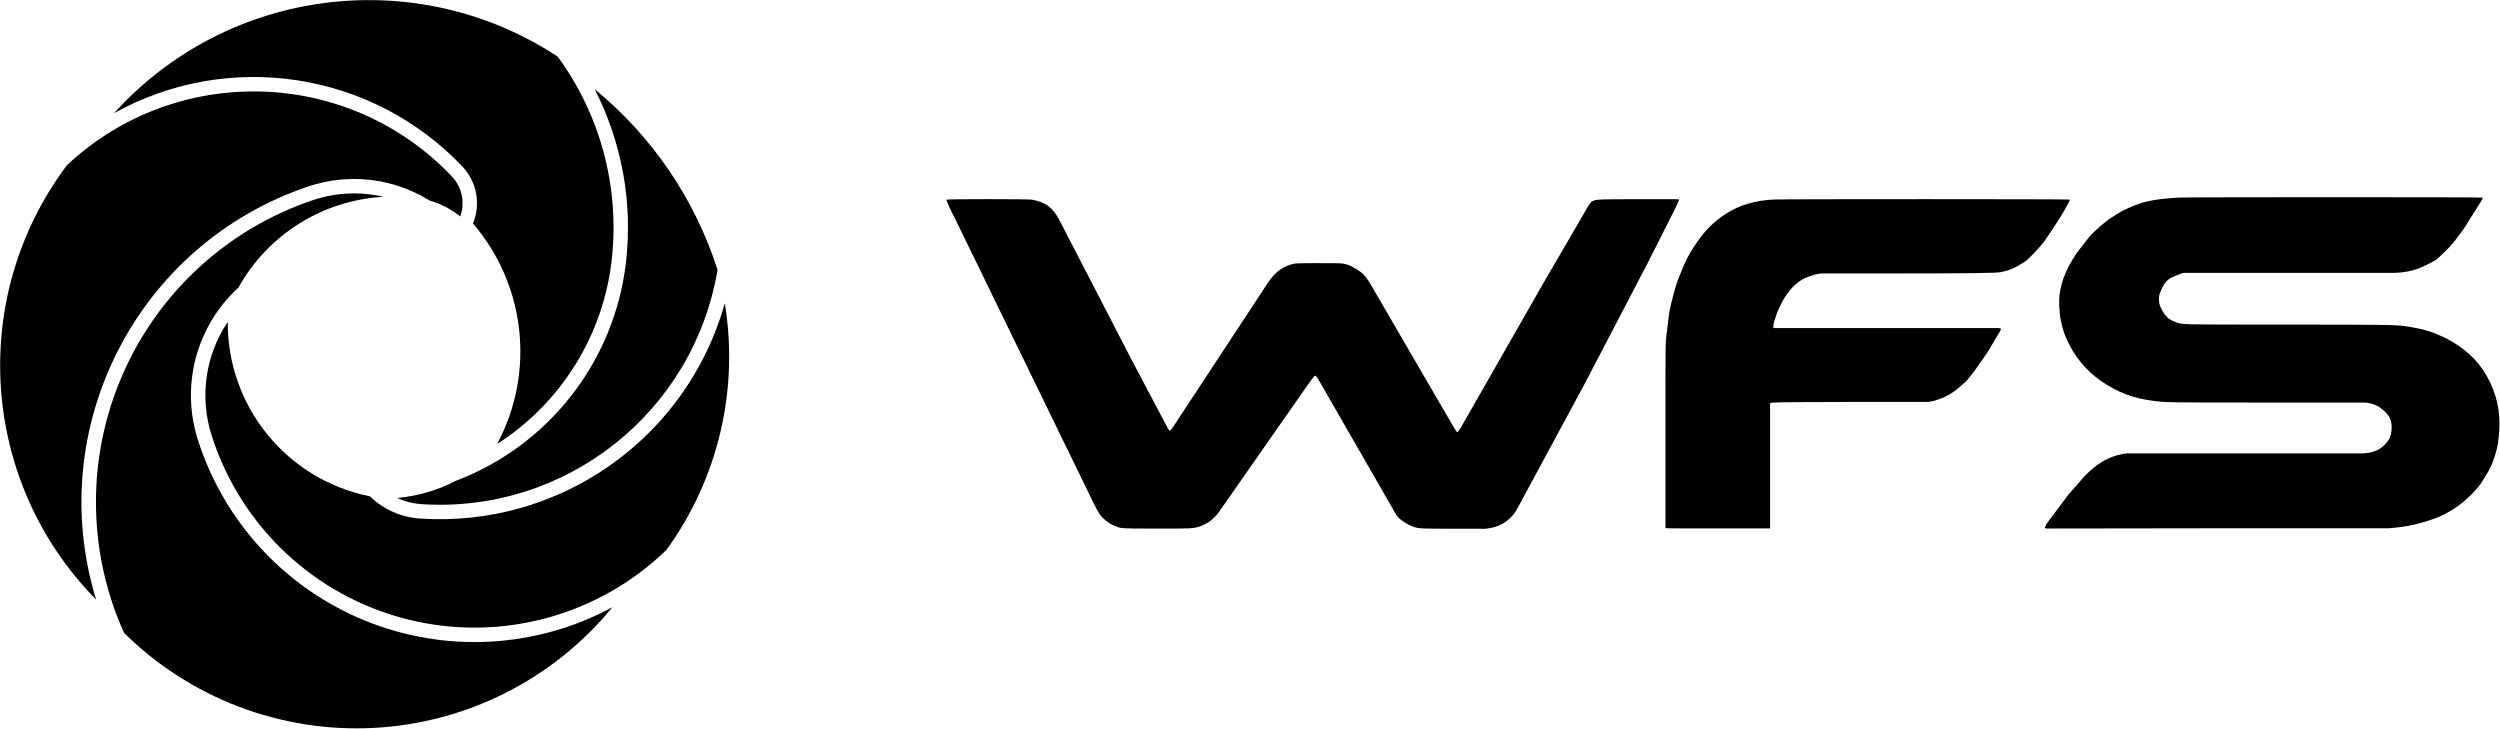
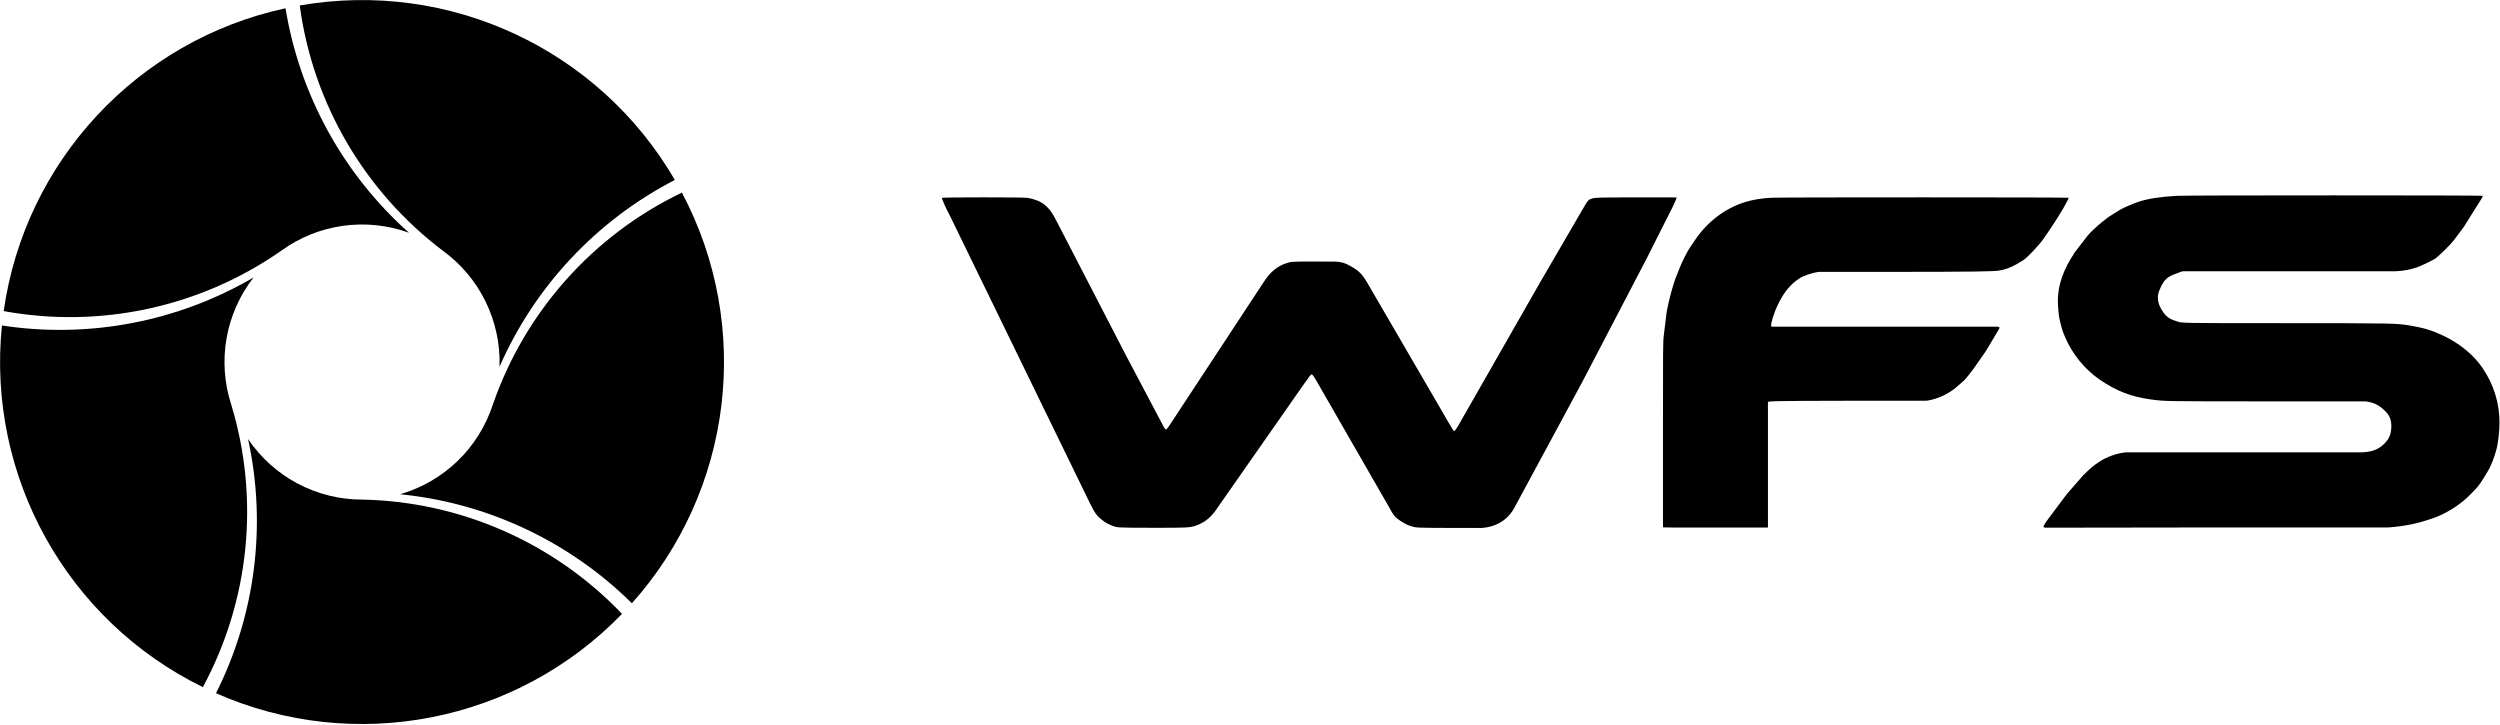
- <svg xmlns="http://www.w3.org/2000/svg" viewBox="-504 -503.4 3463.56 1009.2" width="3463.56" height="1009.2">
+ <svg xmlns="http://www.w3.org/2000/svg" viewBox="-500.1 -500.1 3453.36 1000.2" width="3453.36" height="1000.2">
  <g id="icon">
    <g fill="#000000">
-       <path d="M -411.11 -274.7 A 462.17 462.17 0 0 0 -370.86 327.28 A 461.45 461.45 0 0 1 -76.92 -245.07 A 198.4 198.4 0 0 1 90.95 -225.67 A 121.68 121.68 0 0 1 133.62 -203.56 A 53.93 53.93 0 0 0 121.96 -259.1 A 378.91 378.91 0 0 0 -411.11 -274.7 Z" />
-       <path d="M -345.98 -346.64 A 398.91 398.91 0 0 1 136.45 -272.89 A 73.93 73.93 0 0 1 151.26 -193.75 A 271.8 271.8 0 0 1 184.75 111.67 A 349.11 349.11 0 0 0 343.39 -142.49 A 400.67 400.67 0 0 0 268.68 -424.94 A 476.24 476.24 0 0 0 -345.98 -346.64 Z" />
-       <path d="M 46.27 186.45 A 89.9 89.9 0 0 0 78.81 194.98 A 390.06 390.06 0 0 0 490.11 -129.58 A 534.99 534.99 0 0 0 319.89 -379.85 A 420.67 420.67 0 0 1 363.22 -139.86 A 369.11 369.11 0 0 1 127.37 162.78 A 215.38 215.38 0 0 1 46.27 186.45 Z" />
-       <path d="M -188.46 -57.43 A 182.36 182.36 0 0 0 -210.68 100.21 A 382.18 382.18 0 0 0 419.32 258.43 A 455.65 455.65 0 0 0 500.18 -83.16 A 410.06 410.06 0 0 1 77.45 214.94 A 109.9 109.9 0 0 1 8.43 184.18 A 244.9 244.9 0 0 1 -188.46 -57.43 Z" />
-       <path d="M 344.48 337.83 A 402.18 402.18 0 0 1 -230.01 105.42 A 202.36 202.36 0 0 1 -173.67 -105.04 A 245.79 245.79 0 0 1 27.18 -230.73 A 178.4 178.4 0 0 0 -70.54 -226.11 A 441.45 441.45 0 0 0 -332.18 373.39 A 458.37 458.37 0 0 0 344.48 337.83 Z" />
+       <path d="M -86.06 -492.54 A 510 510 0 0 0 111.68 -153.71 A 190 190 0 0 1 189.89 6.51 A 530 530 0 0 1 432.12 -251.54 A 500 500 0 0 0 -86.06 -492.54 Z" />
+       <path d="M 52.49 182.61 A 530 530 0 0 1 372.76 333.24 A 500 500 0 0 0 441.84 -234.05 A 510 510 0 0 0 180.7 58.71 A 190 190 0 0 1 52.49 182.61 Z" />
+       <path d="M -201.74 457.49 A 500 500 0 0 0 359.13 347.89 A 510 510 0 0 0 0 190 A 190 190 0 0 1 -157.45 106.35 A 530 530 0 0 1 -201.74 457.49 Z" />
+       <path d="M -497.44 -50.49 A 500 500 0 0 0 -219.88 449.06 A 510 510 0 0 0 -180.7 58.71 A 190 190 0 0 1 -149.8 -116.88 A 530 530 0 0 1 -497.44 -50.49 Z" />
+       <path d="M -495.03 -70.36 A 510 510 0 0 0 -111.68 -153.71 A 190 190 0 0 1 64.87 -178.58 A 530 530 0 0 1 -105.7 -488.7 A 500 500 0 0 0 -495.03 -70.36 Z" />
    </g>
  </g>
  <g id="wordmark">
-     <g transform="translate(806.4 -230) scale(0.46)">
+     <g transform="translate(800.1 -230) scale(0.46)">
      <g fill="#000000">
        <path id="letter-W" d="M 1639.45 996.18 C 1676.08 989.58 1704.91 968.52 1721.97 935.89 L 1924.7 560.26 L 2116.99 191.62 L 2183.83 59.03 C 2190.28 47.61 2208.1 9.71 2208.1 7.44 C 2208.1 5.17 2221.83 5.38 2087.1 5.59 C 1969.72 5.76 1963.96 5.93 1952.6 9.44 C 1944.09 12.07 1941.11 15.25 1931.4 32.05 L 1798.5 260.36 L 1558.84 679.85 C 1549.97 696.13 1542.51 707.16 1540.35 707.16 C 1538.42 707.16 1536.7 704.56 1522.9 680.79 L 1281.11 265.07 C 1264.07 235.85 1254.76 226.27 1230 212.44 C 1216.19 204.74 1211.59 202.89 1200.02 200.41 C 1189.8 198.22 1189.34 198.21 1123.82 198.21 C 1053.27 198.21 1051.53 198.31 1036.72 203.09 C 1008.55 212.18 987.62 229.71 967.44 261.1 L 684.54 691.38 C 674.87 705.22 674.39 705.32 668.26 695.02 L 557.01 484.46 L 348.65 81.45 C 333.3 50.68 322.39 36.15 305.48 23.97 C 295.1 16.48 277.15 9.92 258.95 6.94 C 246.61 4.93 4.08 4.95 2.05 6.97 C 0.64 8.37 16.42 43.8 25.36 59.3 L 445.65 922.32 C 461.6 954.41 466.39 961.16 481.94 973.43 C 492.28 981.59 498.06 985.08 508.31 989.33 C 528.67 997.78 523.86 997.43 624.76 997.68 C 740.17 997.97 747.06 997.61 766.78 990.42 C 792.02 981.21 810.92 965.64 827.72 940.21 L 1083.33 574.39 C 1105.1 543.11 1109.67 537.19 1112.03 537.19 C 1115.22 537.19 1117.77 540.91 1133.71 568.74 L 1347.14 939.99 C 1356.03 956.84 1360.6 963.17 1368.37 969.38 C 1381.33 979.73 1396.54 988.38 1408.66 992.29 C 1424.7 997.46 1423.61 997.86 1521.49 998.14 L 1612.83 998.14 C 1613.75 999.09 1627.81 998.27 1639.45 996.18 Z" />
        <path id="letter-F" d="M 2482.45 997.01 L 2482.45 620.23 C 2484.03 617.66 2496.21 616.58 2718.6 616.27 L 2958.72 616.27 C 2993.8 611.11 3028.44 594.03 3053.12 571.35 C 3057.22 567.58 3063.79 561.81 3067.72 558.53 C 3071.64 555.25 3076.98 549.72 3079.57 546.25 C 3084.66 539.41 3086.96 536.48 3098.5 522.13 L 3136.86 467.21 L 3174.85 403.58 C 3179.41 395.67 3179.09 394.39 3169.48 393.72 L 2492.94 393.72 C 2489.01 389.8 2499.06 355.26 2512.29 327.88 C 2530.35 290.48 2549.3 267.15 2575.94 249.51 C 2589.17 240.75 2613.78 232.1 2635.69 229.26 L 2853.11 229.26 C 3108.44 229.11 3162.41 228 3177.97 225.14 C 3201.55 220.81 3220.19 212.67 3249.53 193.89 C 3261.71 186.1 3296.95 148.71 3310.55 129.17 C 3342.37 83.4 3365.02 47.53 3380.29 18.72 C 3385.19 9.47 3385.88 7.61 3384.74 6.66 C 3382.92 5.15 2522.49 5.08 2493.5 6.58 C 2463.21 8.16 2438.27 12.21 2414.37 19.45 C 2355 37.43 2300.67 78.47 2263.74 133.24 C 2259.2 139.97 2253.55 148.23 2251.2 151.6 C 2240.66 166.64 2224.7 197.87 2216.79 218.93 C 2213.67 227.21 2209.41 237.86 2207.32 242.59 C 2199.28 260.79 2184.76 314.06 2178.47 348.4 L 2169.47 422.34 C 2167.27 436.44 2167.2 487.39 2167.31 653.01 L 2167.31 996.03 C 2168.3 996.85 2179.87 996.78 2208.65 997.01 L 2482.45 997.01 Z" />
        <path id="letter-S" d="M 4346.52 996.71 C 4401.32 992.05 4433.2 984.82 4480.7 968.58 C 4517.01 956.17 4558.73 930.19 4587.1 902.33 C 4611.65 878.22 4619.48 868.79 4631.1 849.35 C 4635.27 842.36 4640.82 833.25 4643.42 829.1 C 4653.66 812.77 4664.93 783.93 4671.22 757.94 C 4675.62 739.73 4679.21 706.22 4679.27 682.67 C 4679.43 623.92 4662.37 568.35 4628.99 518.83 C 4601.09 477.46 4557.68 442.26 4504.98 418.28 C 4472.54 403.52 4450.5 397.02 4410.55 390.41 C 4368.53 383.46 4366.25 383.42 4027.78 383.27 C 3707.26 383.13 3728.53 383.57 3707.05 376.68 C 3693.42 372.31 3685.31 367.83 3677.98 360.64 C 3667.88 350.73 3657.11 331.72 3654.87 319.83 C 3651.71 303.02 3653.52 292.52 3662.93 273.29 C 3673.75 251.16 3682.98 243.36 3709.42 234.04 C 3715.96 231.74 3724.44 227.94 3728.29 227.4 L 4366.76 227.4 C 4394.58 226.16 4411.14 222.1 4430.32 216.05 C 4442.11 212.32 4480.59 193.77 4487.94 188.27 C 4498.46 180.39 4532.21 147.16 4540.06 136.95 C 4568.71 99.69 4573.19 93.45 4581.26 79.57 L 4626.64 7.33 C 4628.9 3.01 4629.22 1.72 4628.26 0.77 C 4626.56 -0.93 3745.48 -0.92 3713.28 0.77 C 3661.36 3.51 3624.73 9.11 3595.01 18.84 C 3580.16 23.7 3549.45 36.98 3540.63 42.35 C 3536.67 44.76 3528.34 49.82 3522.13 53.6 C 3507 62.8 3501.29 66.85 3486.72 78.74 C 3470.42 92.04 3450.82 110.38 3443.38 119.3 L 3404.47 169.62 C 3401.91 173.95 3396.45 182.73 3392.35 189.13 C 3379 209.97 3365.86 239.88 3360.22 262.24 C 3353.18 290.2 3351.49 314.68 3354.52 345.1 C 3356.49 364.97 3356.69 366.16 3360.31 380.89 C 3365.31 401.19 3367.8 408.73 3375.41 426.55 C 3396.66 476.29 3434.55 522.6 3478.81 552.94 C 3528.82 587.22 3574.68 604.85 3633.82 612.52 C 3674.32 617.78 3664.4 618.1 3977.22 618.15 L 4275.51 618.15 C 4299.98 620.51 4316.96 628.71 4333.93 645.22 C 4349.52 660.39 4354.55 672.33 4354.45 693.97 C 4354.33 718.25 4346.21 735.1 4326.97 750.97 C 4312.05 763.27 4296.03 769.46 4267.89 771.17 L 3557.23 771.17 C 3528.21 774.34 3499.48 785.03 3478.76 798.69 C 3459.32 811.51 3452.17 817.48 3429.41 839.92 L 3380.52 895.84 L 3325.31 969.47 C 3316.16 981.42 3309.61 992.12 3309.96 994.55 C 3310.23 996.48 3310.9 996.99 3316.38 997.43 L 3824.86 996.71 L 4346.52 996.71 Z" />
      </g>
    </g>
  </g>
</svg>
